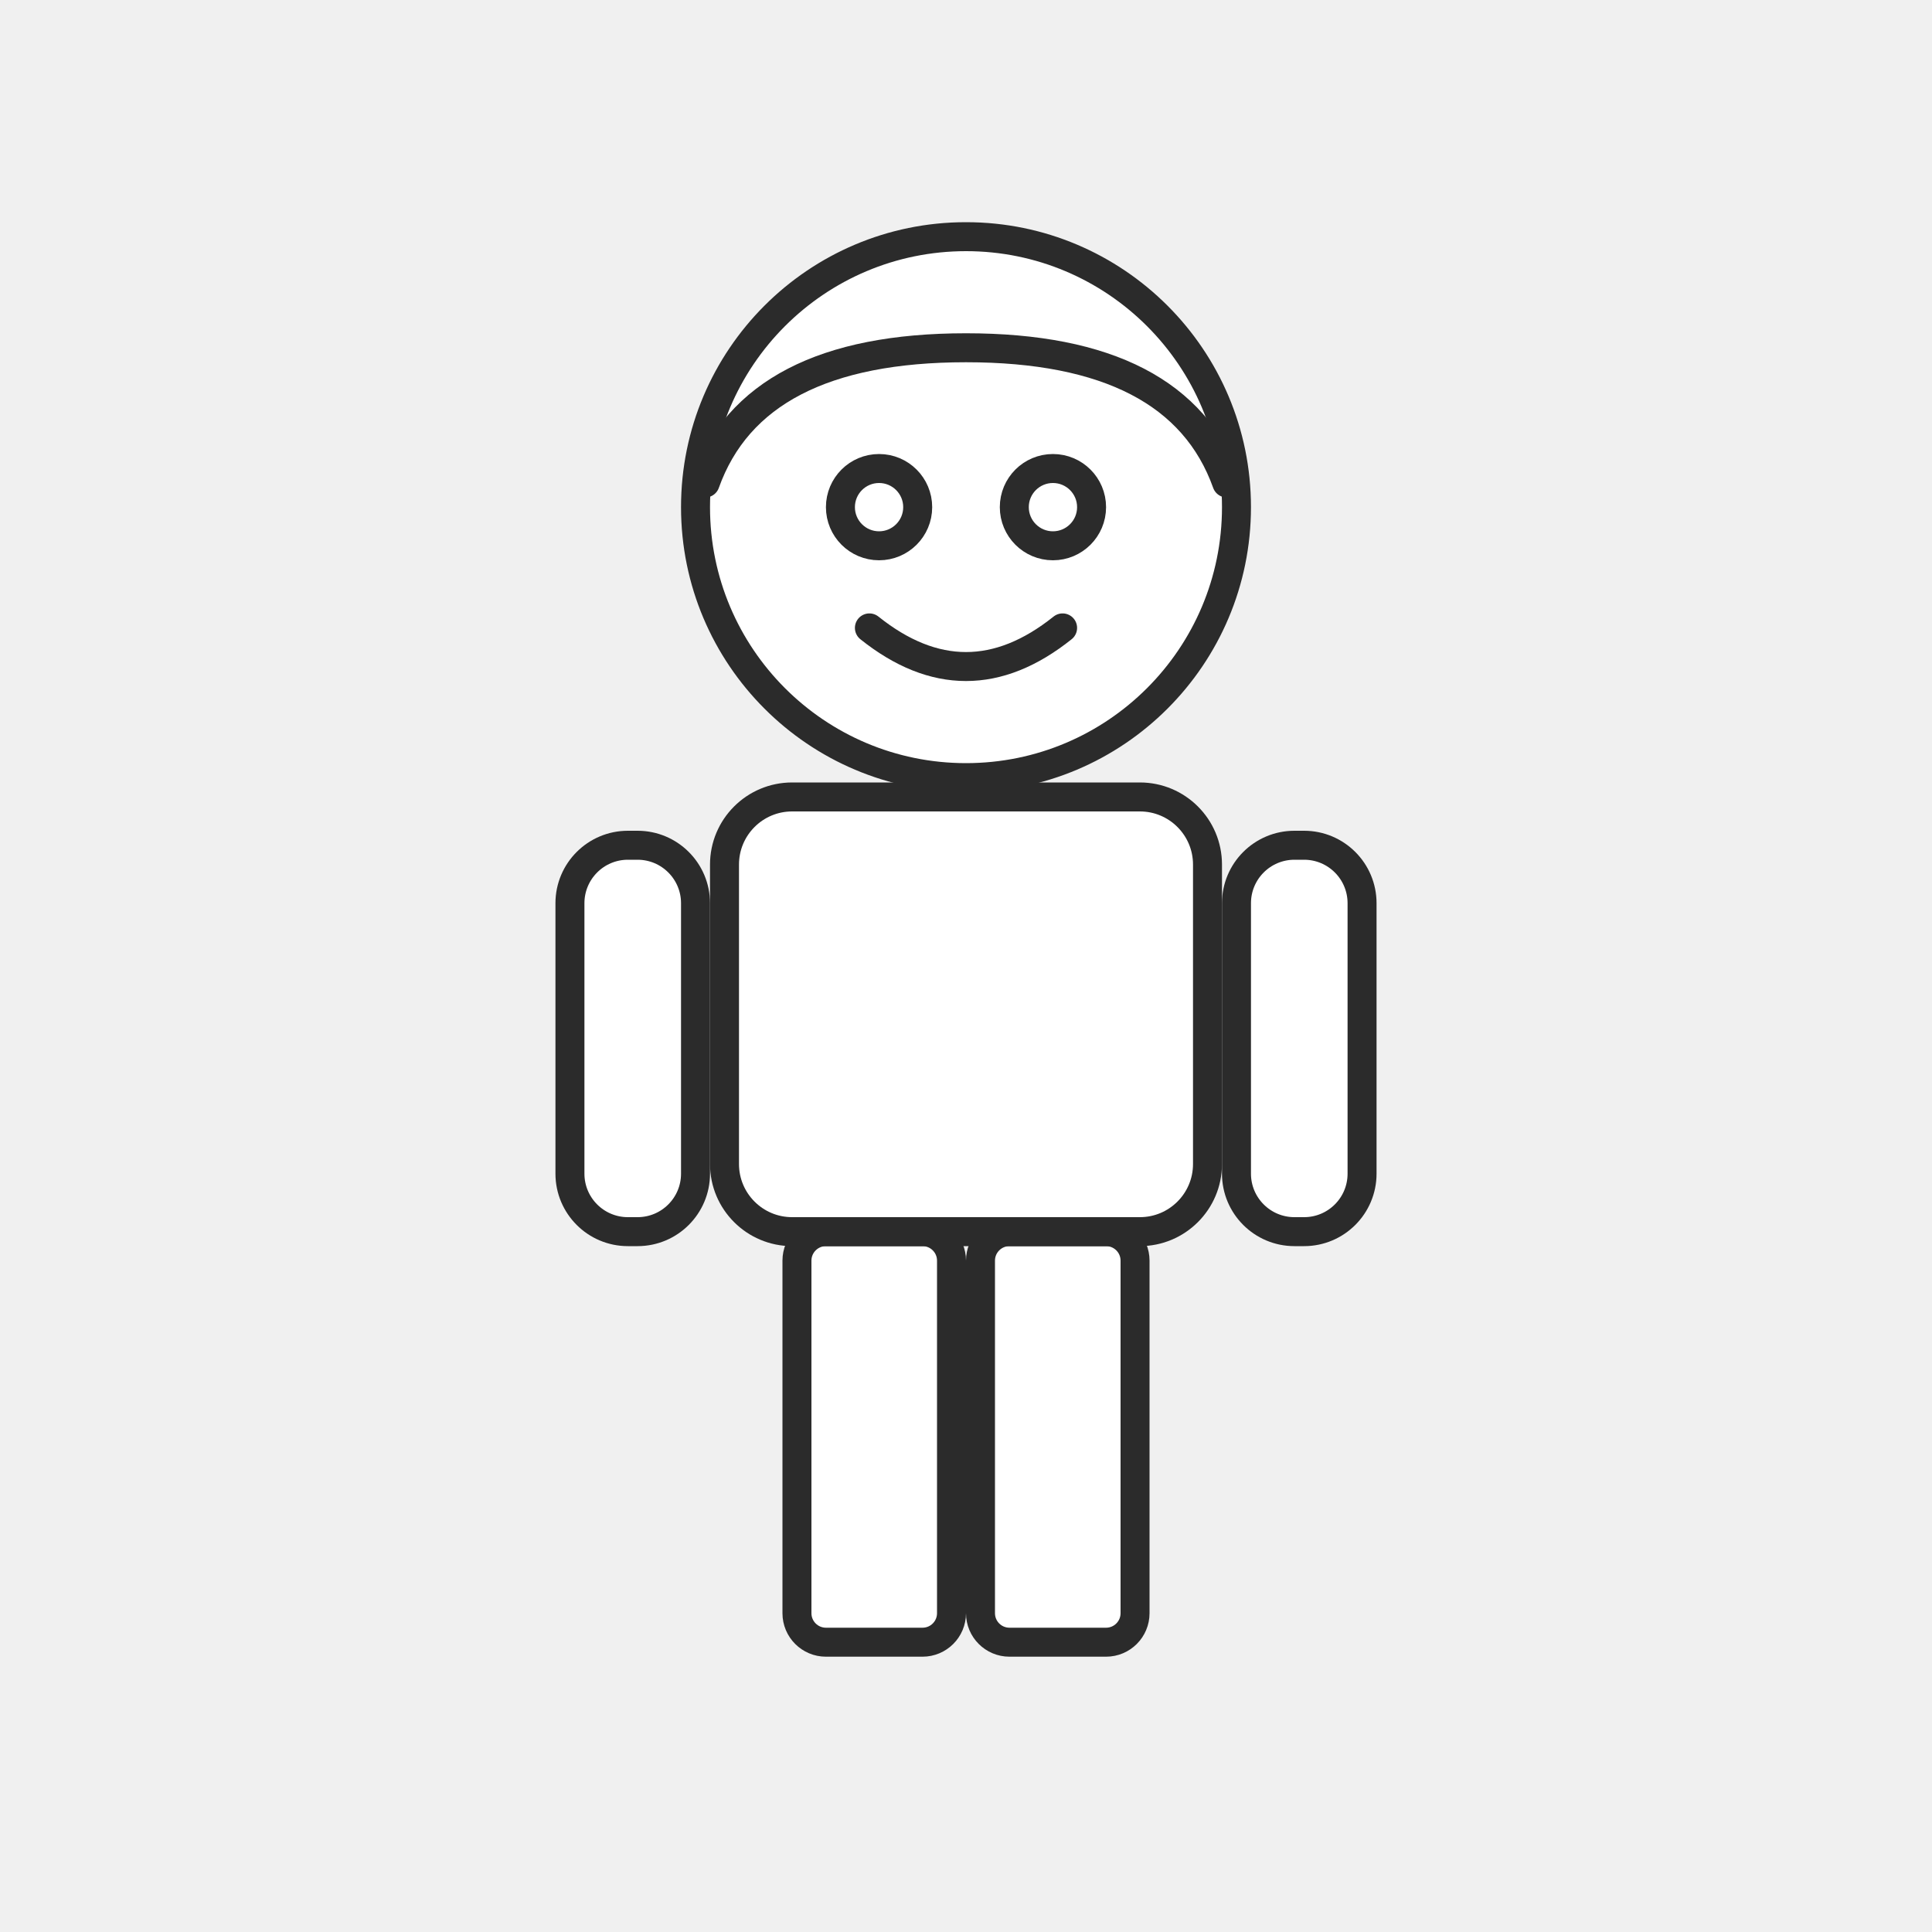
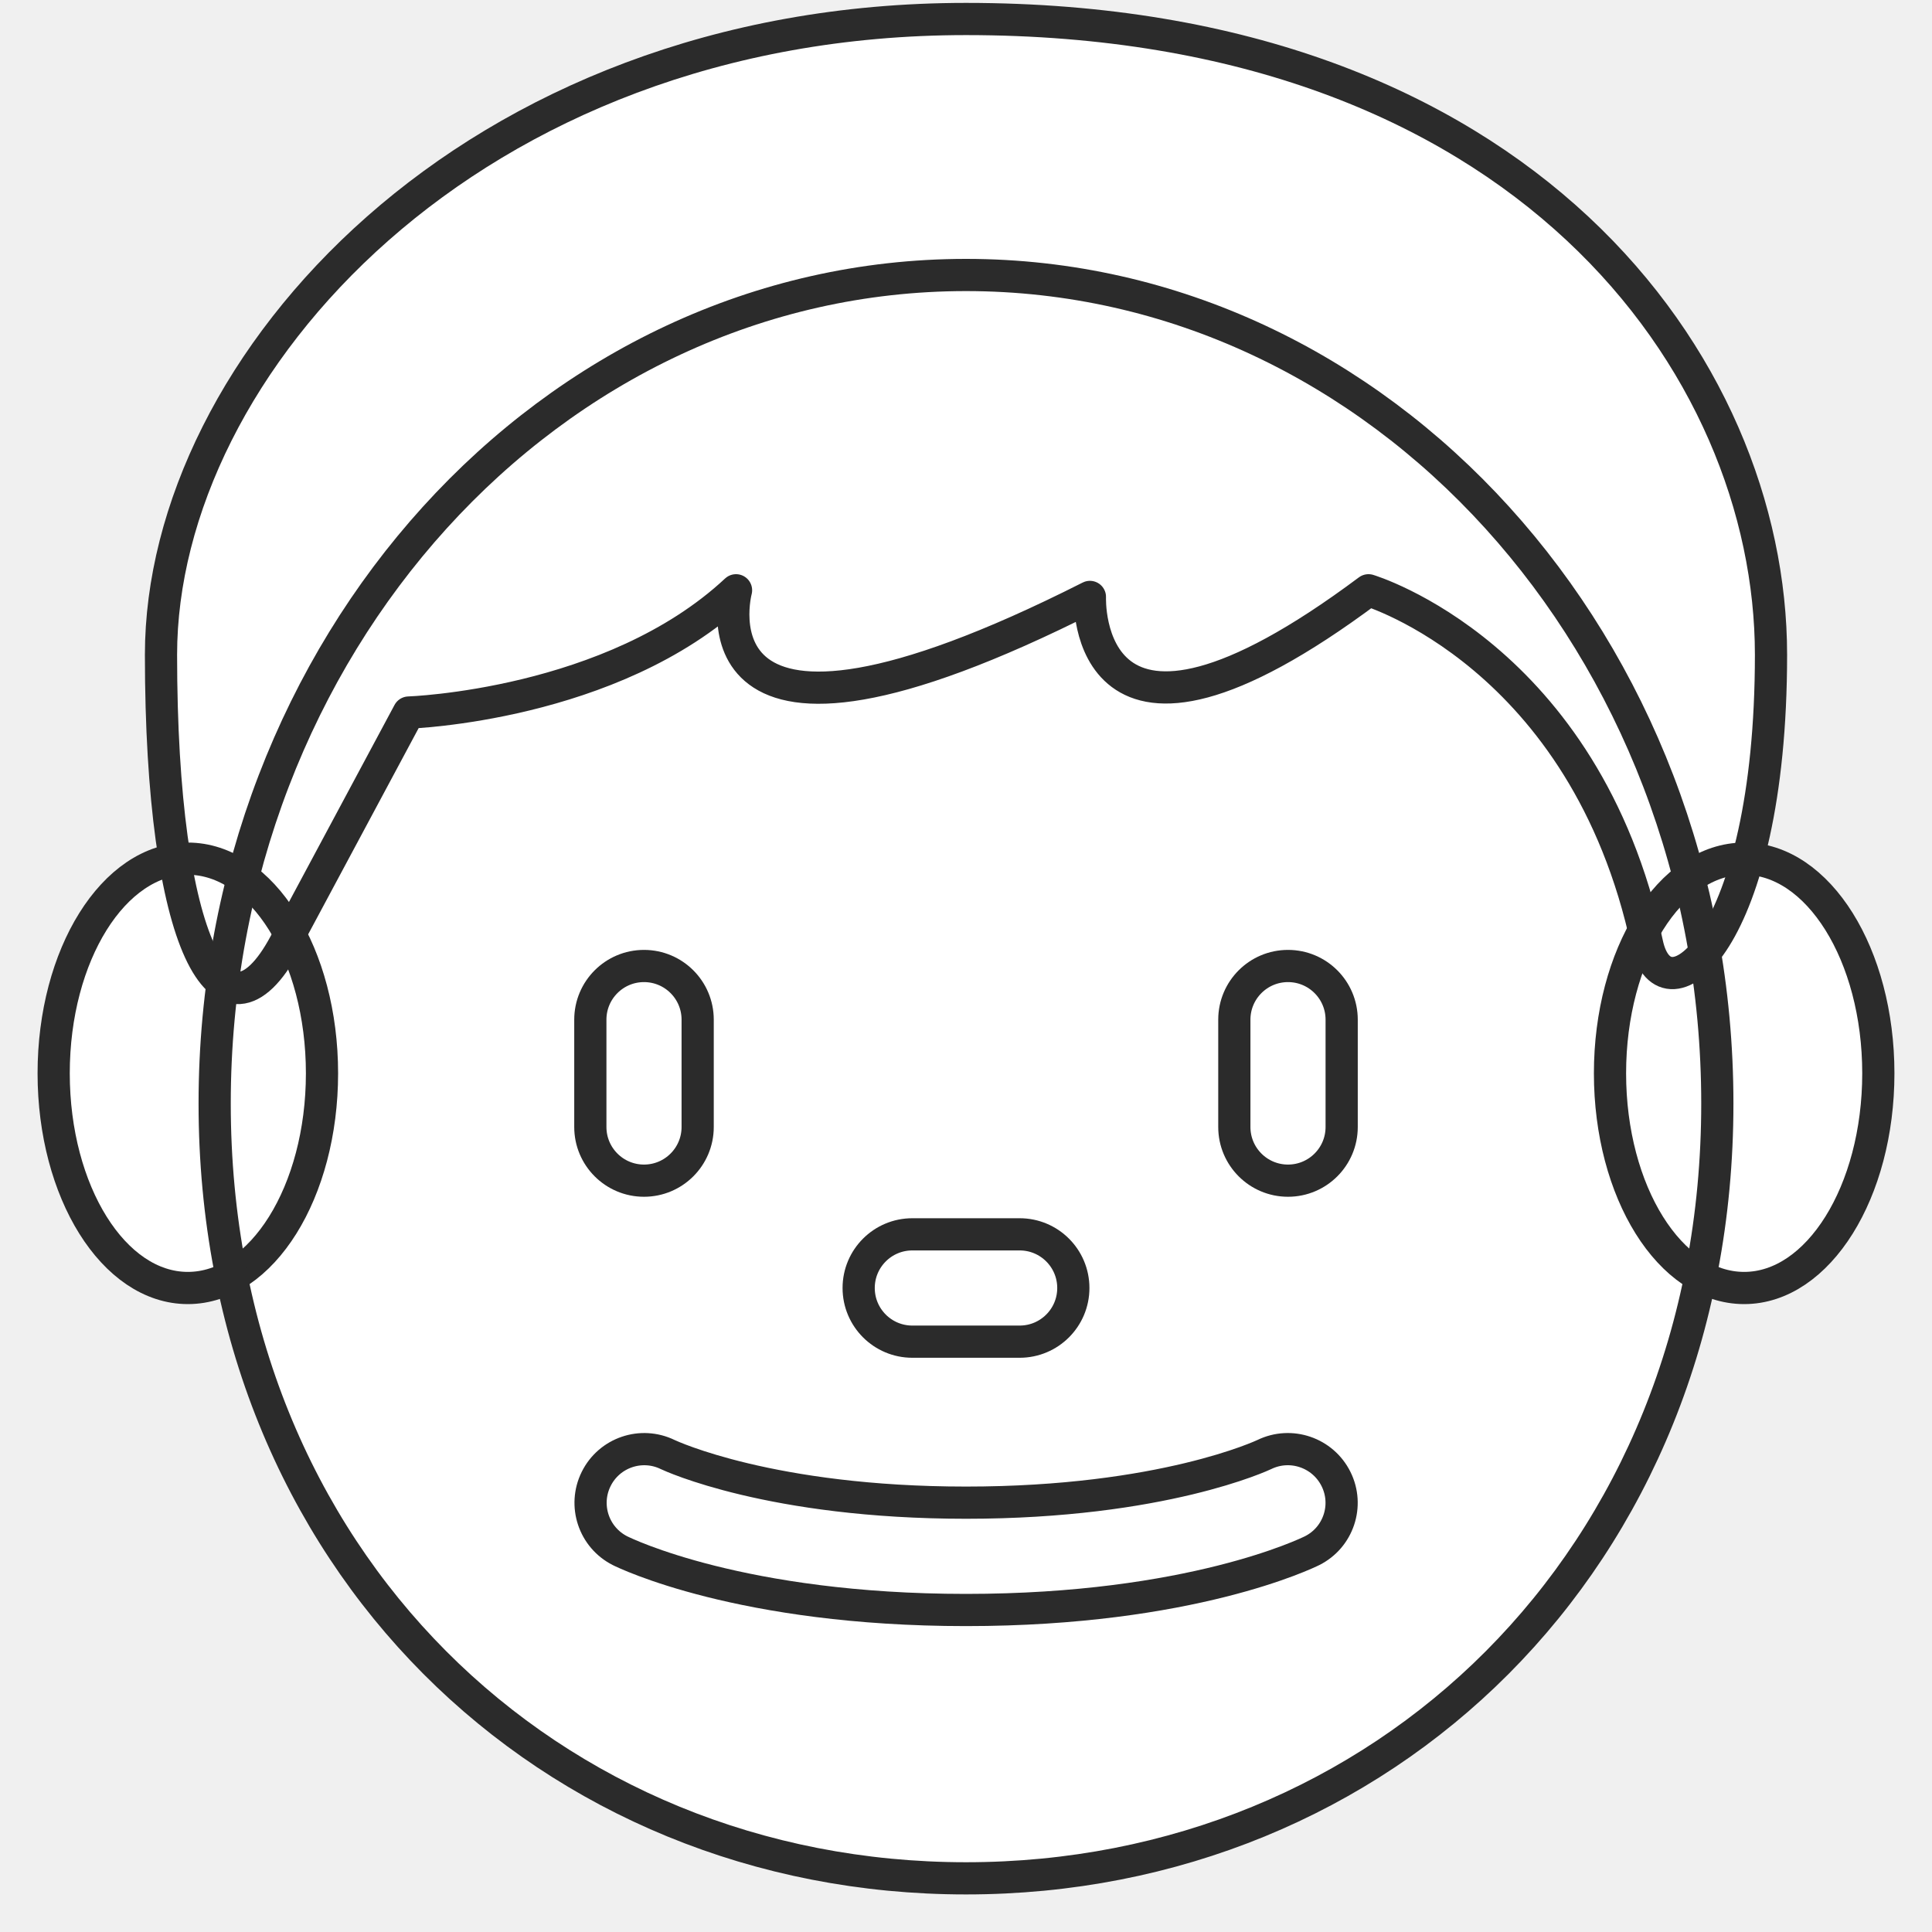
- <svg xmlns="http://www.w3.org/2000/svg" viewBox="0 0 400 400">
+ <svg xmlns="http://www.w3.org/2000/svg" viewBox="0 0 36 36">
  <g class="regions">
-     <circle class="region" fill="#ffffff" cx="200" cy="105" r="56" />
-     <path class="region" fill="#ffffff" d="M146 100 a54 54 0 0 1 108 0 q-10 -28 -54 -28 q-44 0 -54 28 z" />
-     <rect class="region" fill="#ffffff" x="150" y="165" width="100" height="90" rx="14" />
-     <rect class="region" fill="#ffffff" x="165" y="255" width="32" height="85" rx="6" />
-     <rect class="region" fill="#ffffff" x="203" y="255" width="32" height="85" rx="6" />
-     <rect class="region" fill="#ffffff" x="118" y="175" width="26" height="80" rx="12" />
-     <rect class="region" fill="#ffffff" x="256" y="175" width="26" height="80" rx="12" />
-     <circle class="region" fill="#ffffff" cx="182" cy="105" r="8" />
-     <circle class="region" fill="#ffffff" cx="218" cy="105" r="8" />
+     <path class="region" fill="#ffffff" d="M6 20c0 2.209-1.119 4-2.5 4S1 22.209 1 20s1.119-4 2.5-4S6 17.791 6 20zm29 0c0 2.209-1.119 4-2.5 4S30 22.209 30 20s1.119-4 2.5-4 2.5 1.791 2.5 4z" />
+     <path class="region" fill="#ffffff" d="M4 20.562c0-8.526 6.268-15.438 14-15.438s14 6.912 14 15.438S25.732 35 18 35 4 29.088 4 20.562z" />
+     <path class="region" fill="#ffffff" d="M12 22a1 1 0 0 1-1-1v-2a1 1 0 0 1 2 0v2a1 1 0 0 1-1 1zm12 0a1 1 0 0 1-1-1v-2a1 1 0 1 1 2 0v2a1 1 0 0 1-1 1z" />
+     <path class="region" fill="#ffffff" d="M18 30c-4.188 0-6.357-1.06-6.447-1.105a1 1 0 0 1 .89-1.791c.051.024 1.925.896 5.557.896 3.665 0 5.54-.888 5.559-.897a1.003 1.003 0 0 1 1.336.457.997.997 0 0 1-.447 1.335C24.356 28.94 22.188 30 18 30zm1-5h-2a1 1 0 1 1 0-2h2a1 1 0 1 1 0 2z" />
+     <path class="region" fill="#ffffff" d="M18 .354C8.77.354 3 6.816 3 12.2c0 5.385 1.154 7.539 2.308 5.385l2.308-4.308s3.791-.124 6.099-2.278c0 0-1.071 4 6.594.124 0 0-.166 3.876 5.191-.124 0 0 4.039 1.201 5.191 6.586.32 1.494 2.309 0 2.309-5.385C33 6.816 28.385.354 18 .354z" />
  </g>
-   <g class="outlines" fill="none" stroke="#2b2b2b" stroke-width="6" stroke-linecap="round" stroke-linejoin="round">
-     <circle cx="200" cy="105" r="56" />
-     <path d="M146 100 q10 -28 54 -28 q44 0 54 28" />
-     <rect x="150" y="165" width="100" height="90" rx="14" />
-     <rect x="165" y="255" width="32" height="85" rx="6" />
-     <rect x="203" y="255" width="32" height="85" rx="6" />
-     <rect x="118" y="175" width="26" height="80" rx="12" />
-     <rect x="256" y="175" width="26" height="80" rx="12" />
-     <circle cx="182" cy="105" r="8" />
-     <circle cx="218" cy="105" r="8" />
-     <path d="M180 130 q20 16 40 0" />
+   <g class="outlines" fill="none" stroke="#2b2b2b" stroke-width="0.6" stroke-linejoin="round" stroke-linecap="round">
+     <path fill="none" d="M6 20c0 2.209-1.119 4-2.5 4S1 22.209 1 20s1.119-4 2.5-4S6 17.791 6 20zm29 0c0 2.209-1.119 4-2.5 4S30 22.209 30 20s1.119-4 2.5-4 2.5 1.791 2.5 4z" />
+     <path fill="none" d="M4 20.562c0-8.526 6.268-15.438 14-15.438s14 6.912 14 15.438S25.732 35 18 35 4 29.088 4 20.562z" />
+     <path fill="none" d="M12 22a1 1 0 0 1-1-1v-2a1 1 0 0 1 2 0v2a1 1 0 0 1-1 1zm12 0a1 1 0 0 1-1-1v-2a1 1 0 1 1 2 0v2a1 1 0 0 1-1 1z" />
+     <path fill="none" d="M18 30c-4.188 0-6.357-1.06-6.447-1.105a1 1 0 0 1 .89-1.791c.051.024 1.925.896 5.557.896 3.665 0 5.54-.888 5.559-.897a1.003 1.003 0 0 1 1.336.457.997.997 0 0 1-.447 1.335C24.356 28.94 22.188 30 18 30zm1-5h-2a1 1 0 1 1 0-2h2a1 1 0 1 1 0 2z" />
+     <path fill="none" d="M18 .354C8.77.354 3 6.816 3 12.2c0 5.385 1.154 7.539 2.308 5.385l2.308-4.308s3.791-.124 6.099-2.278c0 0-1.071 4 6.594.124 0 0-.166 3.876 5.191-.124 0 0 4.039 1.201 5.191 6.586.32 1.494 2.309 0 2.309-5.385C33 6.816 28.385.354 18 .354z" />
  </g>
</svg>
